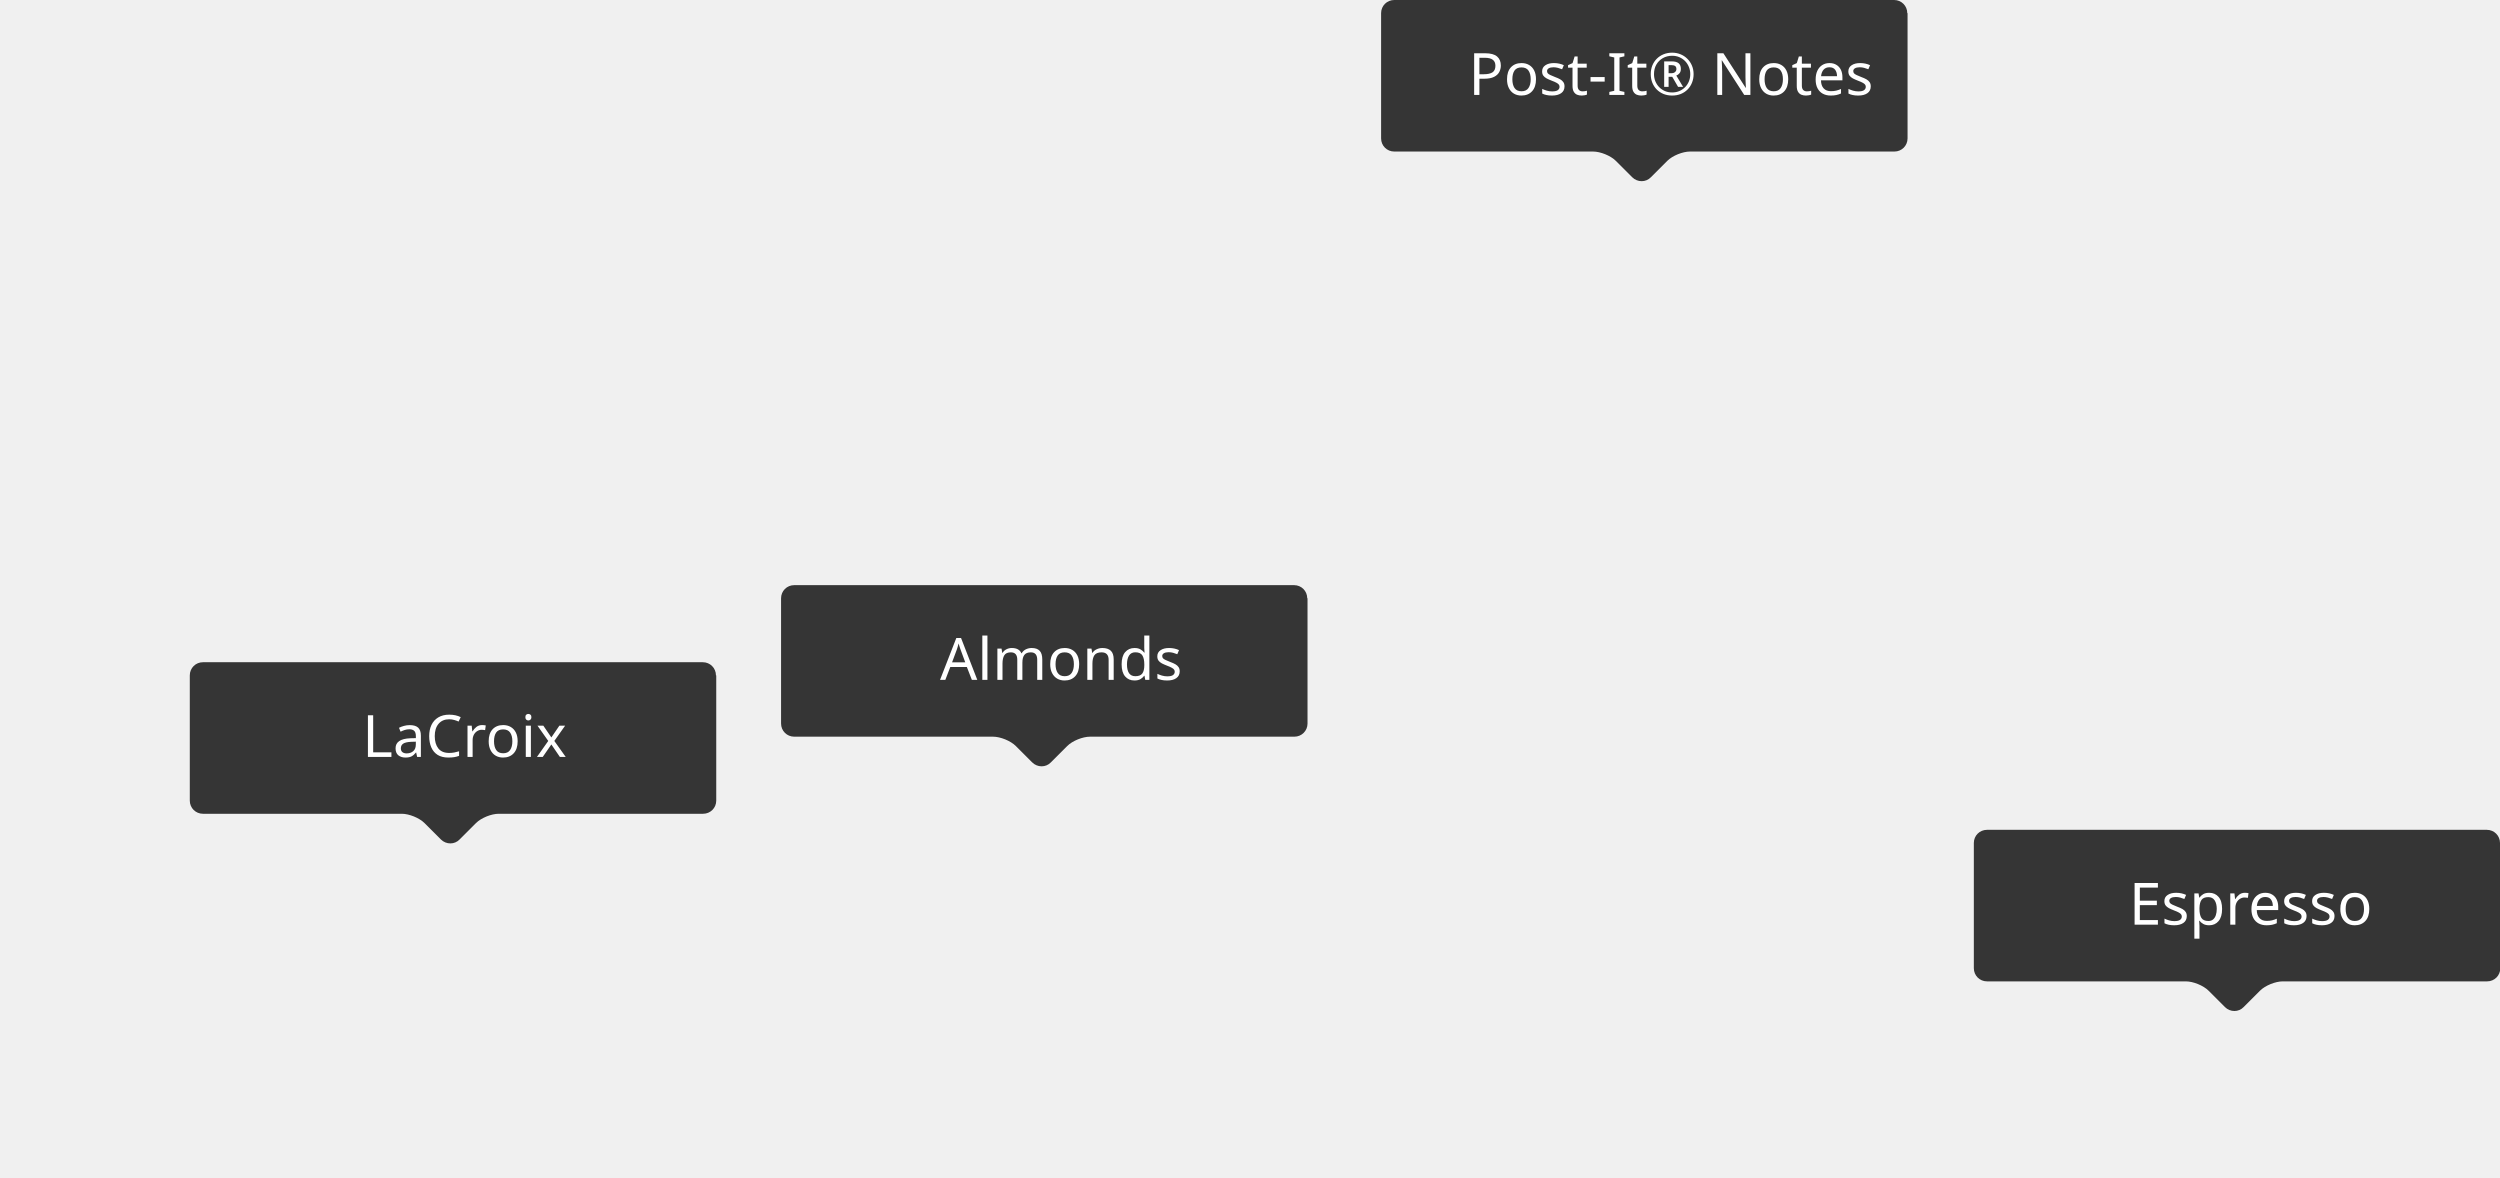
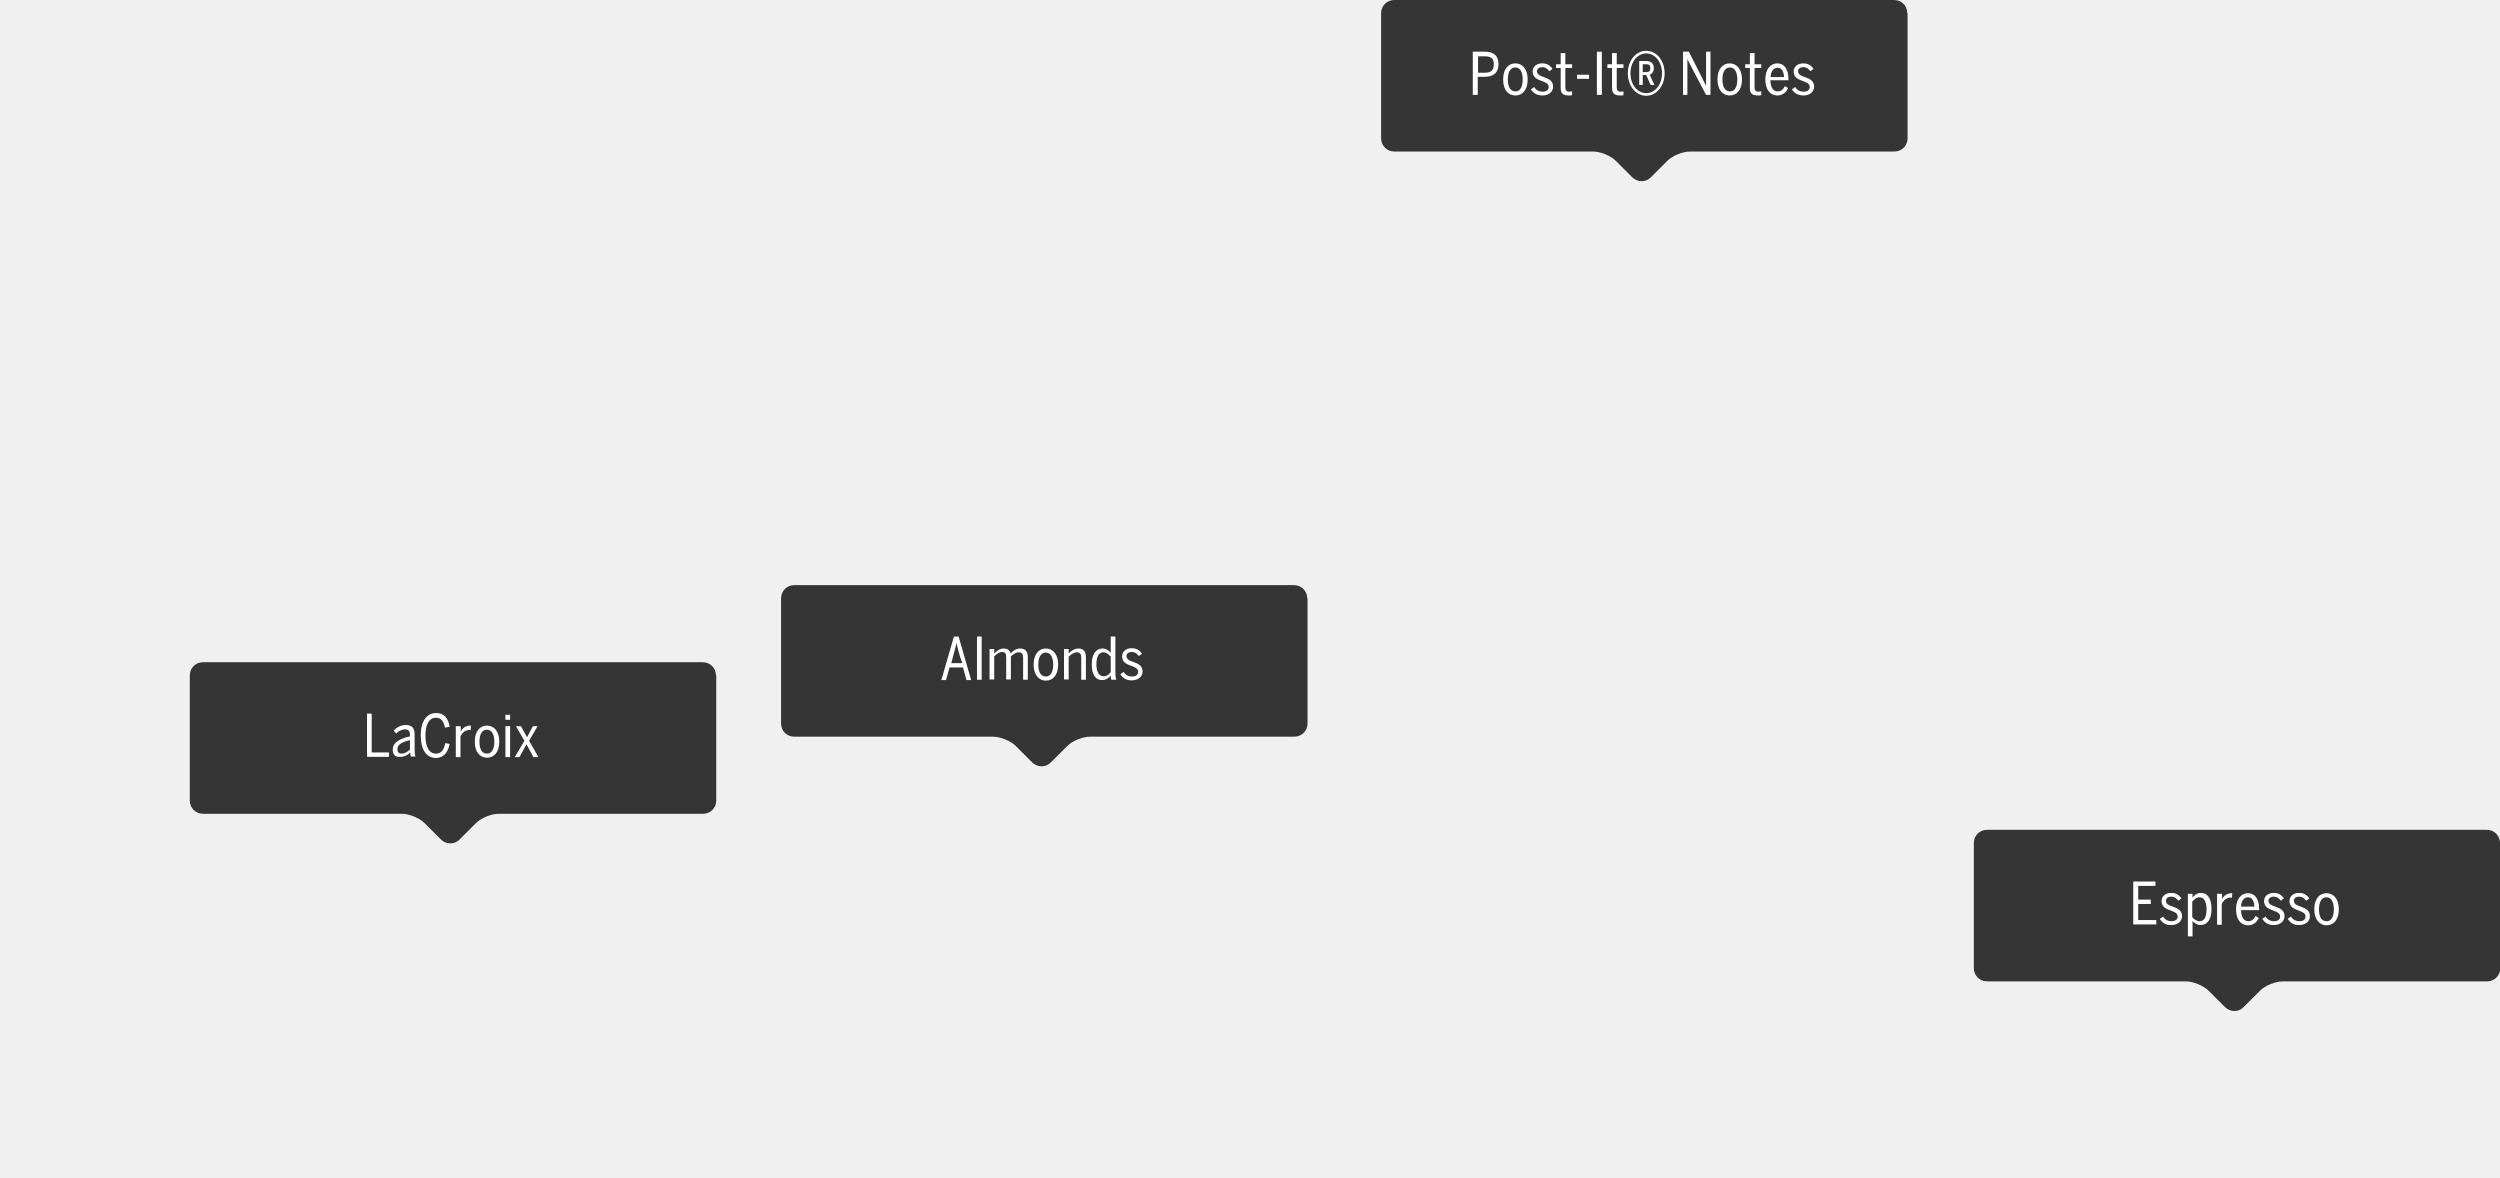
<svg xmlns="http://www.w3.org/2000/svg" version="1.1" id="Layer_1" x="0px" y="0px" viewBox="0 0 856.2 403.3" enable-background="new 0 0 856.2 403.3" xml:space="preserve">
  <g>
    <g>
      <path fill="#353535" d="M245.2,231.3c0-2.5-2-4.5-4.5-4.5H69.5c-2.5,0-4.5,2-4.5,4.5v42.9c0,2.5,2,4.5,4.5,4.5h68.1    c2.5,0,6,1.4,7.8,3.2l5.6,5.6c1.8,1.8,4.7,1.8,6.4,0l5.6-5.6c1.8-1.8,5.3-3.2,7.8-3.2h70c2.5,0,4.5-2,4.5-4.5V231.3z" />
    </g>
  </g>
  <g>
-     <rect x="64.8" y="244.4" fill="none" width="179.3" height="26.8" />
-     <text transform="matrix(1 0 0 1 124.0697 259.2432)" fill="#FFFFFF" font-family="'BentonSans-CondensedRegular'" font-size="20">LaCroix</text>
+     <g>
+       <path fill="#FFFFFF" d="M125.6,244.4h1.7v13.3h5.9v1.5h-7.5V244.4z" />
+       <path fill="#FFFFFF" d="M134.5,256.7c0-2.1,1.8-3.6,5.9-4.5v-0.6c0-1.2-0.5-1.8-1.6-1.8c-1.3,0-2.3,0.6-3.1,1.4l-0.9-1    c1.1-1.1,2.5-1.9,4.2-1.9c2.1,0,3,1.1,3,3.2v5c0,1.3,0.1,2.1,0.3,2.6h-1.6c-0.1-0.4-0.2-0.8-0.2-1.4c-0.9,0.9-2,1.5-3.4,1.5    C135.4,259.4,134.5,258.4,134.5,256.7z M140.4,256.7v-3.2c-3.3,0.7-4.3,1.8-4.3,3.1c0,1.1,0.6,1.5,1.5,1.5    C138.6,258.1,139.6,257.5,140.4,256.7z" />
+       <path fill="#FFFFFF" d="M144.1,251.8c0-4.9,2.1-7.6,5.3-7.6c2.8,0,4.1,1.9,4.6,4.7l-1.6,0.3c-0.5-2.2-1.3-3.4-3.1-3.4    c-2.3,0-3.6,2.3-3.6,6.1c0,4,1.3,6.2,3.6,6.2c1.7,0,2.7-1.1,3.2-3.6l1.5,0.3c-0.6,2.8-2,4.8-4.8,4.8    C146.1,259.5,144.1,256.9,144.1,251.8z" />
+       <path fill="#FFFFFF" d="M156.2,248.7h1.6v1.8h0c0.6-1.1,1.7-2,3.3-2h0.2l-0.1,1.5c0,0-0.3,0-0.4,0c-1.4,0-2.5,0.9-3.1,2.2v7.1    h-1.6V248.7z" />
+       <path fill="#FFFFFF" d="M162.6,254c0-3.6,1.8-5.5,4.2-5.5c2.3,0,4.2,1.9,4.2,5.5c0,3.6-1.8,5.5-4.2,5.5    C164.4,259.5,162.6,257.6,162.6,254z M169.3,254c0-2.3-0.8-4.1-2.5-4.1c-1.7,0-2.6,1.6-2.6,4.1c0,2.3,0.7,4.1,2.6,4.1    C168.4,258.1,169.3,256.5,169.3,254z" />
+       <path fill="#FFFFFF" d="M173.1,244.8h1.6v1.7h-1.6V244.8z M173.1,248.7h1.6v10.6h-1.6V248.7z" />
+       <path fill="#FFFFFF" d="M179.6,253.7l-2.9-5h1.7l2.1,3.8l2-3.8h1.6l-2.9,5l3.2,5.6h-1.7l-2.4-4.4l-2.4,4.4h-1.6L179.6,253.7z" />
+     </g>
  </g>
  <g>
    <g>
      <path fill="#353535" d="M653.2,4.5c0-2.5-2-4.5-4.5-4.5H477.5C475,0,473,2,473,4.5v42.9c0,2.5,2,4.5,4.5,4.5h68.1    c2.5,0,6,1.4,7.8,3.2l5.6,5.6c1.8,1.8,4.7,1.8,6.4,0l5.6-5.6c1.8-1.8,5.3-3.2,7.8-3.2h70c2.5,0,4.5-2,4.5-4.5V4.5z" />
    </g>
  </g>
  <g>
-     <rect x="472.8" y="17.7" fill="none" width="179.3" height="26.8" />
-     <text transform="matrix(1 0 0 1 502.9301 32.523)" fill="#FFFFFF" font-family="'BentonSans-CondensedRegular'" font-size="20">Post-It® Notes</text>
+     <g>
+       <path fill="#FFFFFF" d="M504.5,17.7h4.1c2.7,0,4.6,1.2,4.6,4.2c0,3.3-2.1,4.4-4.7,4.4h-2.4v6.2h-1.7V17.7z M508.6,24.9    c2,0,3-0.8,3-2.9c0-2-1-2.7-3-2.7h-2.4v5.6H508.6z" />
+       <path fill="#FFFFFF" d="M514.8,27.2c0-3.6,1.8-5.5,4.2-5.5c2.3,0,4.2,1.9,4.2,5.5c0,3.6-1.8,5.5-4.2,5.5    C516.6,32.7,514.8,30.9,514.8,27.2z M521.5,27.2c0-2.3-0.8-4.1-2.5-4.1c-1.7,0-2.6,1.6-2.6,4.1c0,2.3,0.7,4.1,2.6,4.1    C520.6,31.4,521.5,29.7,521.5,27.2z" />
+       <path fill="#FFFFFF" d="M524.3,30.6l1.1-0.8c0.7,1.1,1.7,1.6,2.9,1.6c1.3,0,2.1-0.6,2.1-1.6c0-2.6-5.5-1.5-5.5-5.3    c0-1.7,1.4-2.8,3.3-2.8c1.6,0,2.7,0.7,3.5,1.9l-1.1,0.8c-0.5-0.8-1.3-1.4-2.4-1.4c-1.2,0-1.8,0.6-1.8,1.4c0,2.6,5.5,1.4,5.5,5.3    c0,1.8-1.6,3-3.6,3C526.4,32.7,525.1,31.9,524.3,30.6z" />
+       <path fill="#FFFFFF" d="M534.5,30.1v-6.8h-1.6V22h1.6v-3.8h1.6V22h2.3v1.3h-2.3v6.5c0,1.1,0.3,1.6,1.4,1.6c0.3,0,0.7-0.1,0.9-0.1    v1.3c-0.2,0.1-0.8,0.1-1.3,0.1C535.2,32.6,534.5,32,534.5,30.1z" />
+       <path fill="#FFFFFF" d="M540.1,25.6h4.1v1.4h-4.1V25.6z" />
+       <path fill="#FFFFFF" d="M546.9,17.7h1.7v14.8h-1.7V17.7z" />
+       <path fill="#FFFFFF" d="M552.1,30.1v-6.8h-1.6V22h1.6v-3.8h1.6V22h2.3v1.3h-2.3v6.5c0,1.1,0.3,1.6,1.4,1.6c0.3,0,0.7-0.1,0.9-0.1    v1.3c-0.2,0.1-0.8,0.1-1.3,0.1C552.9,32.6,552.1,32,552.1,30.1z" />
+       <path fill="#FFFFFF" d="M557.5,25.1c0-4.3,2.7-7.7,6.3-7.7c3.6,0,6.3,3.4,6.3,7.7c0,4.3-2.7,7.7-6.3,7.7    C560.2,32.8,557.5,29.4,557.5,25.1z M569.2,25.1c0-3.8-2.3-6.8-5.4-6.8c-3.1,0-5.4,3-5.4,6.8c0,3.8,2.3,6.8,5.4,6.8    C566.9,31.9,569.2,28.9,569.2,25.1z M561.4,20.9h2.4c1.6,0,2.6,0.8,2.6,2.4c0,1.4-0.7,2-1.4,2.3l1.6,3.5h-1.3l-1.5-3.4h-1.2v3.4    h-1.2V20.9z M563.8,24.7c1,0,1.4-0.4,1.4-1.4c0-1-0.5-1.3-1.4-1.3h-1.2v2.7H563.8z" />
+       <path fill="#FFFFFF" d="M576.4,17.7h2l4.6,9.1c0.5,1,0.8,1.6,1.3,2.6h0V17.7h1.5v14.8h-1.5l-5-9.5c-0.6-1.1-0.8-1.6-1.4-2.8h0    v12.3h-1.5V17.7z" />
+       <path fill="#FFFFFF" d="M588.2,27.2c0-3.6,1.8-5.5,4.2-5.5c2.3,0,4.2,1.9,4.2,5.5c0,3.6-1.8,5.5-4.2,5.5    C590.1,32.7,588.2,30.9,588.2,27.2z M595,27.2c0-2.3-0.8-4.1-2.5-4.1c-1.7,0-2.6,1.6-2.6,4.1c0,2.3,0.7,4.1,2.6,4.1    C594.1,31.4,595,29.7,595,27.2z" />
+       <path fill="#FFFFFF" d="M599.3,30.1v-6.8h-1.6V22h1.6v-3.8h1.6V22h2.3v1.3h-2.3v6.5c0,1.1,0.3,1.6,1.4,1.6c0.3,0,0.7-0.1,0.9-0.1    v1.3c-0.2,0.1-0.8,0.1-1.3,0.1C600,32.6,599.3,32,599.3,30.1z" />
+       <path fill="#FFFFFF" d="M604.6,27.2c0-3.8,2-5.5,4.1-5.5c2.3,0,3.8,1.9,3.8,5.4v0.4h-6.2c0.1,2.5,1,3.8,2.5,3.8    c1.2,0,1.9-0.7,2.5-1.8l1.1,0.7c-0.7,1.5-2,2.5-3.7,2.5C606.4,32.7,604.6,30.9,604.6,27.2z M611,26.4c-0.1-1.9-0.8-3.2-2.2-3.2    c-1.2,0-2.3,1-2.4,3.2H611z" />
+       <path fill="#FFFFFF" d="M613.7,30.6l1.1-0.8c0.7,1.1,1.7,1.6,2.9,1.6c1.3,0,2.1-0.6,2.1-1.6c0-2.6-5.5-1.5-5.5-5.3    c0-1.7,1.4-2.8,3.3-2.8c1.6,0,2.7,0.7,3.5,1.9l-1.1,0.8c-0.5-0.8-1.3-1.4-2.4-1.4c-1.2,0-1.8,0.6-1.8,1.4c0,2.6,5.5,1.4,5.5,5.3    c0,1.8-1.6,3-3.6,3C615.8,32.7,614.5,31.9,613.7,30.6z" />
+     </g>
  </g>
  <g>
    <g>
      <path fill="#353535" d="M447.7,204.9c0-2.5-2-4.5-4.5-4.5H272c-2.5,0-4.5,2-4.5,4.5v42.9c0,2.5,2,4.5,4.5,4.5h68.1    c2.5,0,6,1.4,7.8,3.2l5.6,5.6c1.8,1.8,4.7,1.8,6.4,0l5.6-5.6c1.8-1.8,5.3-3.2,7.8-3.2h70c2.5,0,4.5-2,4.5-4.5V204.9z" />
    </g>
  </g>
  <g>
-     <rect x="267.3" y="218.1" fill="none" width="179.3" height="26.8" />
-     <text transform="matrix(1 0 0 1 321.9402 232.8521)" fill="#FFFFFF" font-family="'BentonSans-CondensedRegular'" font-size="20">Almonds</text>
+     <g>
+       <path fill="#FFFFFF" d="M324,232.9h-1.6l4.3-14.9h1.6l4.3,14.9H331l-1.2-4.3h-4.6L324,232.9z M328.8,224.9    c-0.5-1.8-0.9-3.1-1.2-4.6h0c-0.4,1.4-0.7,2.8-1.2,4.5l-0.6,2.3h3.8L328.8,224.9z" />
+       <path fill="#FFFFFF" d="M334.6,218h1.6v14.8h-1.6V218z" />
+       <path fill="#FFFFFF" d="M338.9,222.3h1.6v1.5c0.8-0.8,1.9-1.7,3.2-1.7c1.4,0,2.1,0.6,2.4,1.7c0.8-0.9,1.9-1.7,3.3-1.7    c1.7,0,2.6,1,2.6,2.9v7.8h-1.6v-7.5c0-1.3-0.4-1.9-1.5-1.9c-1,0-1.9,0.7-2.7,1.4v7.9h-1.6v-7.5c0-1.3-0.3-1.9-1.4-1.9    c-0.9,0-1.8,0.6-2.7,1.5v7.9h-1.6V222.3z" />
+       <path fill="#FFFFFF" d="M354,227.6c0-3.6,1.8-5.5,4.2-5.5c2.3,0,4.2,1.9,4.2,5.5c0,3.6-1.8,5.5-4.2,5.5    C355.8,233.1,354,231.2,354,227.6z M360.7,227.6c0-2.3-0.8-4.1-2.5-4.1c-1.7,0-2.6,1.6-2.6,4.1c0,2.3,0.7,4.1,2.6,4.1    C359.8,231.7,360.7,230.1,360.7,227.6z" />
+       <path fill="#FFFFFF" d="M364.4,222.3h1.6v1.5c0.7-0.8,2-1.7,3.3-1.7c1.7,0,2.6,1,2.6,2.9v7.8h-1.6v-7.5c0-1.3-0.4-1.9-1.5-1.9    c-1,0-2.1,0.8-2.8,1.5v7.8h-1.6V222.3z" />
+       <path fill="#FFFFFF" d="M373.9,227.6c0-3.8,1.6-5.5,3.7-5.5c1.2,0,2.1,0.6,2.8,1.5V218h1.6v12.2c0,1.3,0.1,2.1,0.3,2.6h-1.7    c-0.1-0.3-0.2-1-0.2-1.4c-0.7,0.8-1.6,1.5-2.9,1.5C375.5,233,373.9,231.4,373.9,227.6z M380.4,230.2v-5.3    c-0.8-0.9-1.6-1.5-2.5-1.5c-1.4,0-2.4,1.2-2.4,4.1c0,2.8,1,4.1,2.4,4.1C378.9,231.7,379.8,231,380.4,230.2z" />
+       <path fill="#FFFFFF" d="M383.7,230.9l1.1-0.8c0.7,1.1,1.7,1.6,2.9,1.6c1.3,0,2.1-0.6,2.1-1.6c0-2.6-5.5-1.5-5.5-5.3    c0-1.7,1.4-2.8,3.3-2.8c1.6,0,2.7,0.7,3.5,1.9l-1.1,0.8c-0.5-0.8-1.3-1.4-2.4-1.4c-1.2,0-1.8,0.6-1.8,1.4c0,2.6,5.5,1.4,5.5,5.3    c0,1.8-1.6,3-3.6,3C385.8,233.1,384.5,232.2,383.7,230.9z" />
+     </g>
  </g>
  <g>
    <g>
      <path fill="#353535" d="M856.2,288.7c0-2.5-2-4.5-4.5-4.5H680.5c-2.5,0-4.5,2-4.5,4.5v42.9c0,2.5,2,4.5,4.5,4.5h68.1    c2.5,0,6,1.4,7.8,3.2l5.6,5.6c1.8,1.8,4.7,1.8,6.4,0l5.6-5.6c1.8-1.8,5.3-3.2,7.8-3.2h70c2.5,0,4.5-2,4.5-4.5V288.7z" />
    </g>
  </g>
  <g>
-     <rect x="675.8" y="301.9" fill="none" width="179.3" height="26.8" />
-     <text transform="matrix(1 0 0 1 729.1195 316.6856)" fill="#FFFFFF" font-family="'BentonSans-CondensedRegular'" font-size="20">Espresso</text>
+     <g>
+       <path fill="#FFFFFF" d="M730.6,301.9h7.6v1.5h-5.9v4.7h4.3v1.5h-4.3v5.5h6.2v1.5h-7.9V301.9z" />
+       <path fill="#FFFFFF" d="M739.7,314.7l1.1-0.8c0.7,1.1,1.7,1.6,2.9,1.6c1.3,0,2.1-0.6,2.1-1.6c0-2.6-5.5-1.5-5.5-5.3    c0-1.7,1.4-2.8,3.3-2.8c1.6,0,2.7,0.7,3.5,1.9l-1.1,0.8c-0.5-0.8-1.3-1.4-2.4-1.4c-1.2,0-1.8,0.6-1.8,1.4c0,2.6,5.5,1.4,5.5,5.3    c0,1.8-1.6,3-3.6,3C741.8,316.9,740.5,316.1,739.7,314.7z" />
+       <path fill="#FFFFFF" d="M749.3,306.1h1.6v1.3c0.6-0.8,1.6-1.6,2.9-1.6c2.1,0,3.6,1.7,3.6,5.5c0,3.8-1.6,5.5-3.7,5.5    c-1.2,0-2.1-0.6-2.8-1.4v5.3h-1.6V306.1z M755.7,311.4c0-2.8-1-4.1-2.4-4.1c-1,0-1.8,0.7-2.5,1.5v5.3c0.8,0.9,1.6,1.4,2.5,1.4    C754.8,315.5,755.7,314.3,755.7,311.4z" />
+       <path fill="#FFFFFF" d="M759.4,306.1h1.6v1.8h0c0.6-1.1,1.7-2,3.3-2h0.2l-0.1,1.5c0,0-0.3,0-0.4,0c-1.4,0-2.5,0.9-3.1,2.2v7.1    h-1.6V306.1z" />
+       <path fill="#FFFFFF" d="M765.8,311.4c0-3.8,2-5.5,4.1-5.5c2.3,0,3.8,1.9,3.8,5.4v0.4h-6.2c0.1,2.5,1,3.8,2.5,3.8    c1.2,0,1.9-0.7,2.5-1.8l1.1,0.7c-0.7,1.5-2,2.5-3.7,2.5C767.6,316.9,765.8,315.1,765.8,311.4z M772.1,310.5    c-0.1-1.9-0.8-3.2-2.2-3.2c-1.2,0-2.3,1-2.4,3.2H772.1z" />
+       <path fill="#FFFFFF" d="M774.8,314.7l1.1-0.8c0.7,1.1,1.7,1.6,2.9,1.6c1.3,0,2.1-0.6,2.1-1.6c0-2.6-5.5-1.5-5.5-5.3    c0-1.7,1.4-2.8,3.3-2.8c1.6,0,2.7,0.7,3.5,1.9l-1.1,0.8c-0.5-0.8-1.3-1.4-2.4-1.4c-1.2,0-1.8,0.6-1.8,1.4c0,2.6,5.5,1.4,5.5,5.3    c0,1.8-1.6,3-3.6,3C777,316.9,775.7,316.1,774.8,314.7z" />
+       <path fill="#FFFFFF" d="M783.5,314.7l1.1-0.8c0.7,1.1,1.7,1.6,2.9,1.6c1.3,0,2.1-0.6,2.1-1.6c0-2.6-5.5-1.5-5.5-5.3    c0-1.7,1.4-2.8,3.3-2.8c1.6,0,2.7,0.7,3.5,1.9l-1.1,0.8c-0.5-0.8-1.3-1.4-2.4-1.4c-1.2,0-1.8,0.6-1.8,1.4c0,2.6,5.5,1.4,5.5,5.3    c0,1.8-1.6,3-3.6,3C785.7,316.9,784.4,316.1,783.5,314.7z" />
+       <path fill="#FFFFFF" d="M792.6,311.4c0-3.6,1.8-5.5,4.2-5.5c2.3,0,4.2,1.9,4.2,5.5c0,3.6-1.8,5.5-4.2,5.5    C794.5,316.9,792.6,315,792.6,311.4z M799.3,311.4c0-2.3-0.8-4.1-2.5-4.1c-1.7,0-2.6,1.6-2.6,4.1c0,2.3,0.7,4.1,2.6,4.1    C798.5,315.5,799.3,313.9,799.3,311.4z" />
+     </g>
  </g>
</svg>
